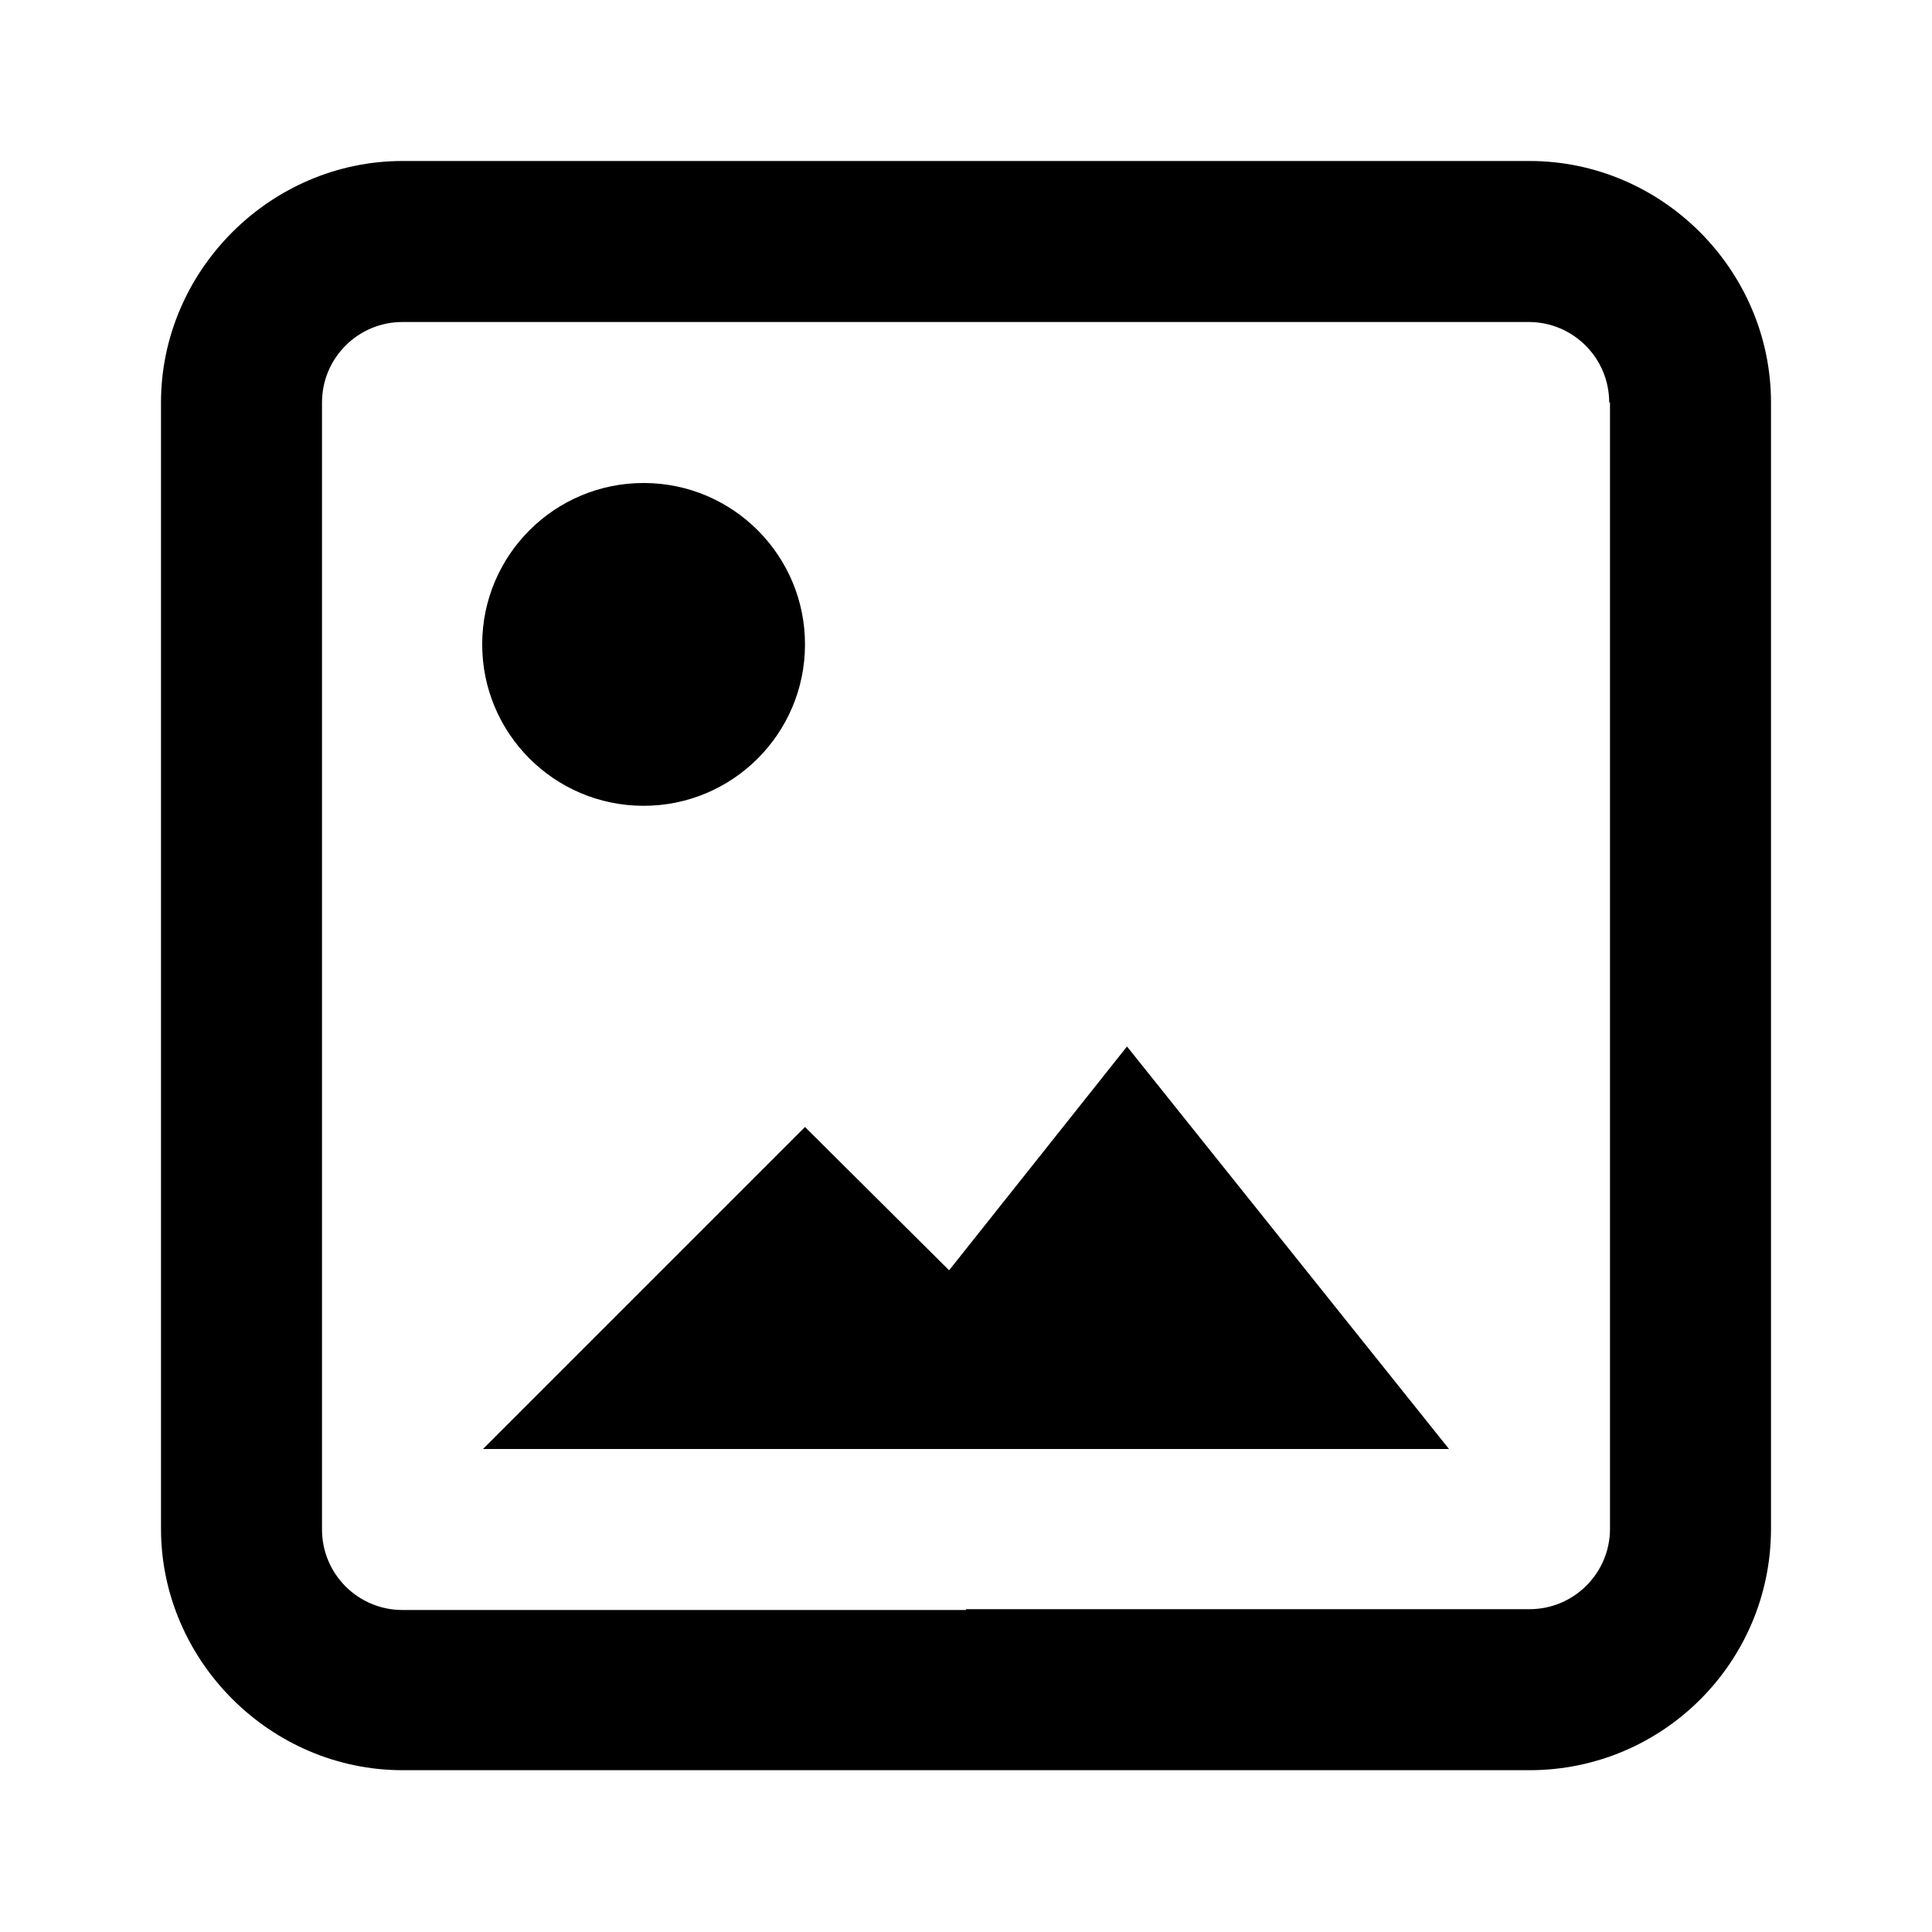
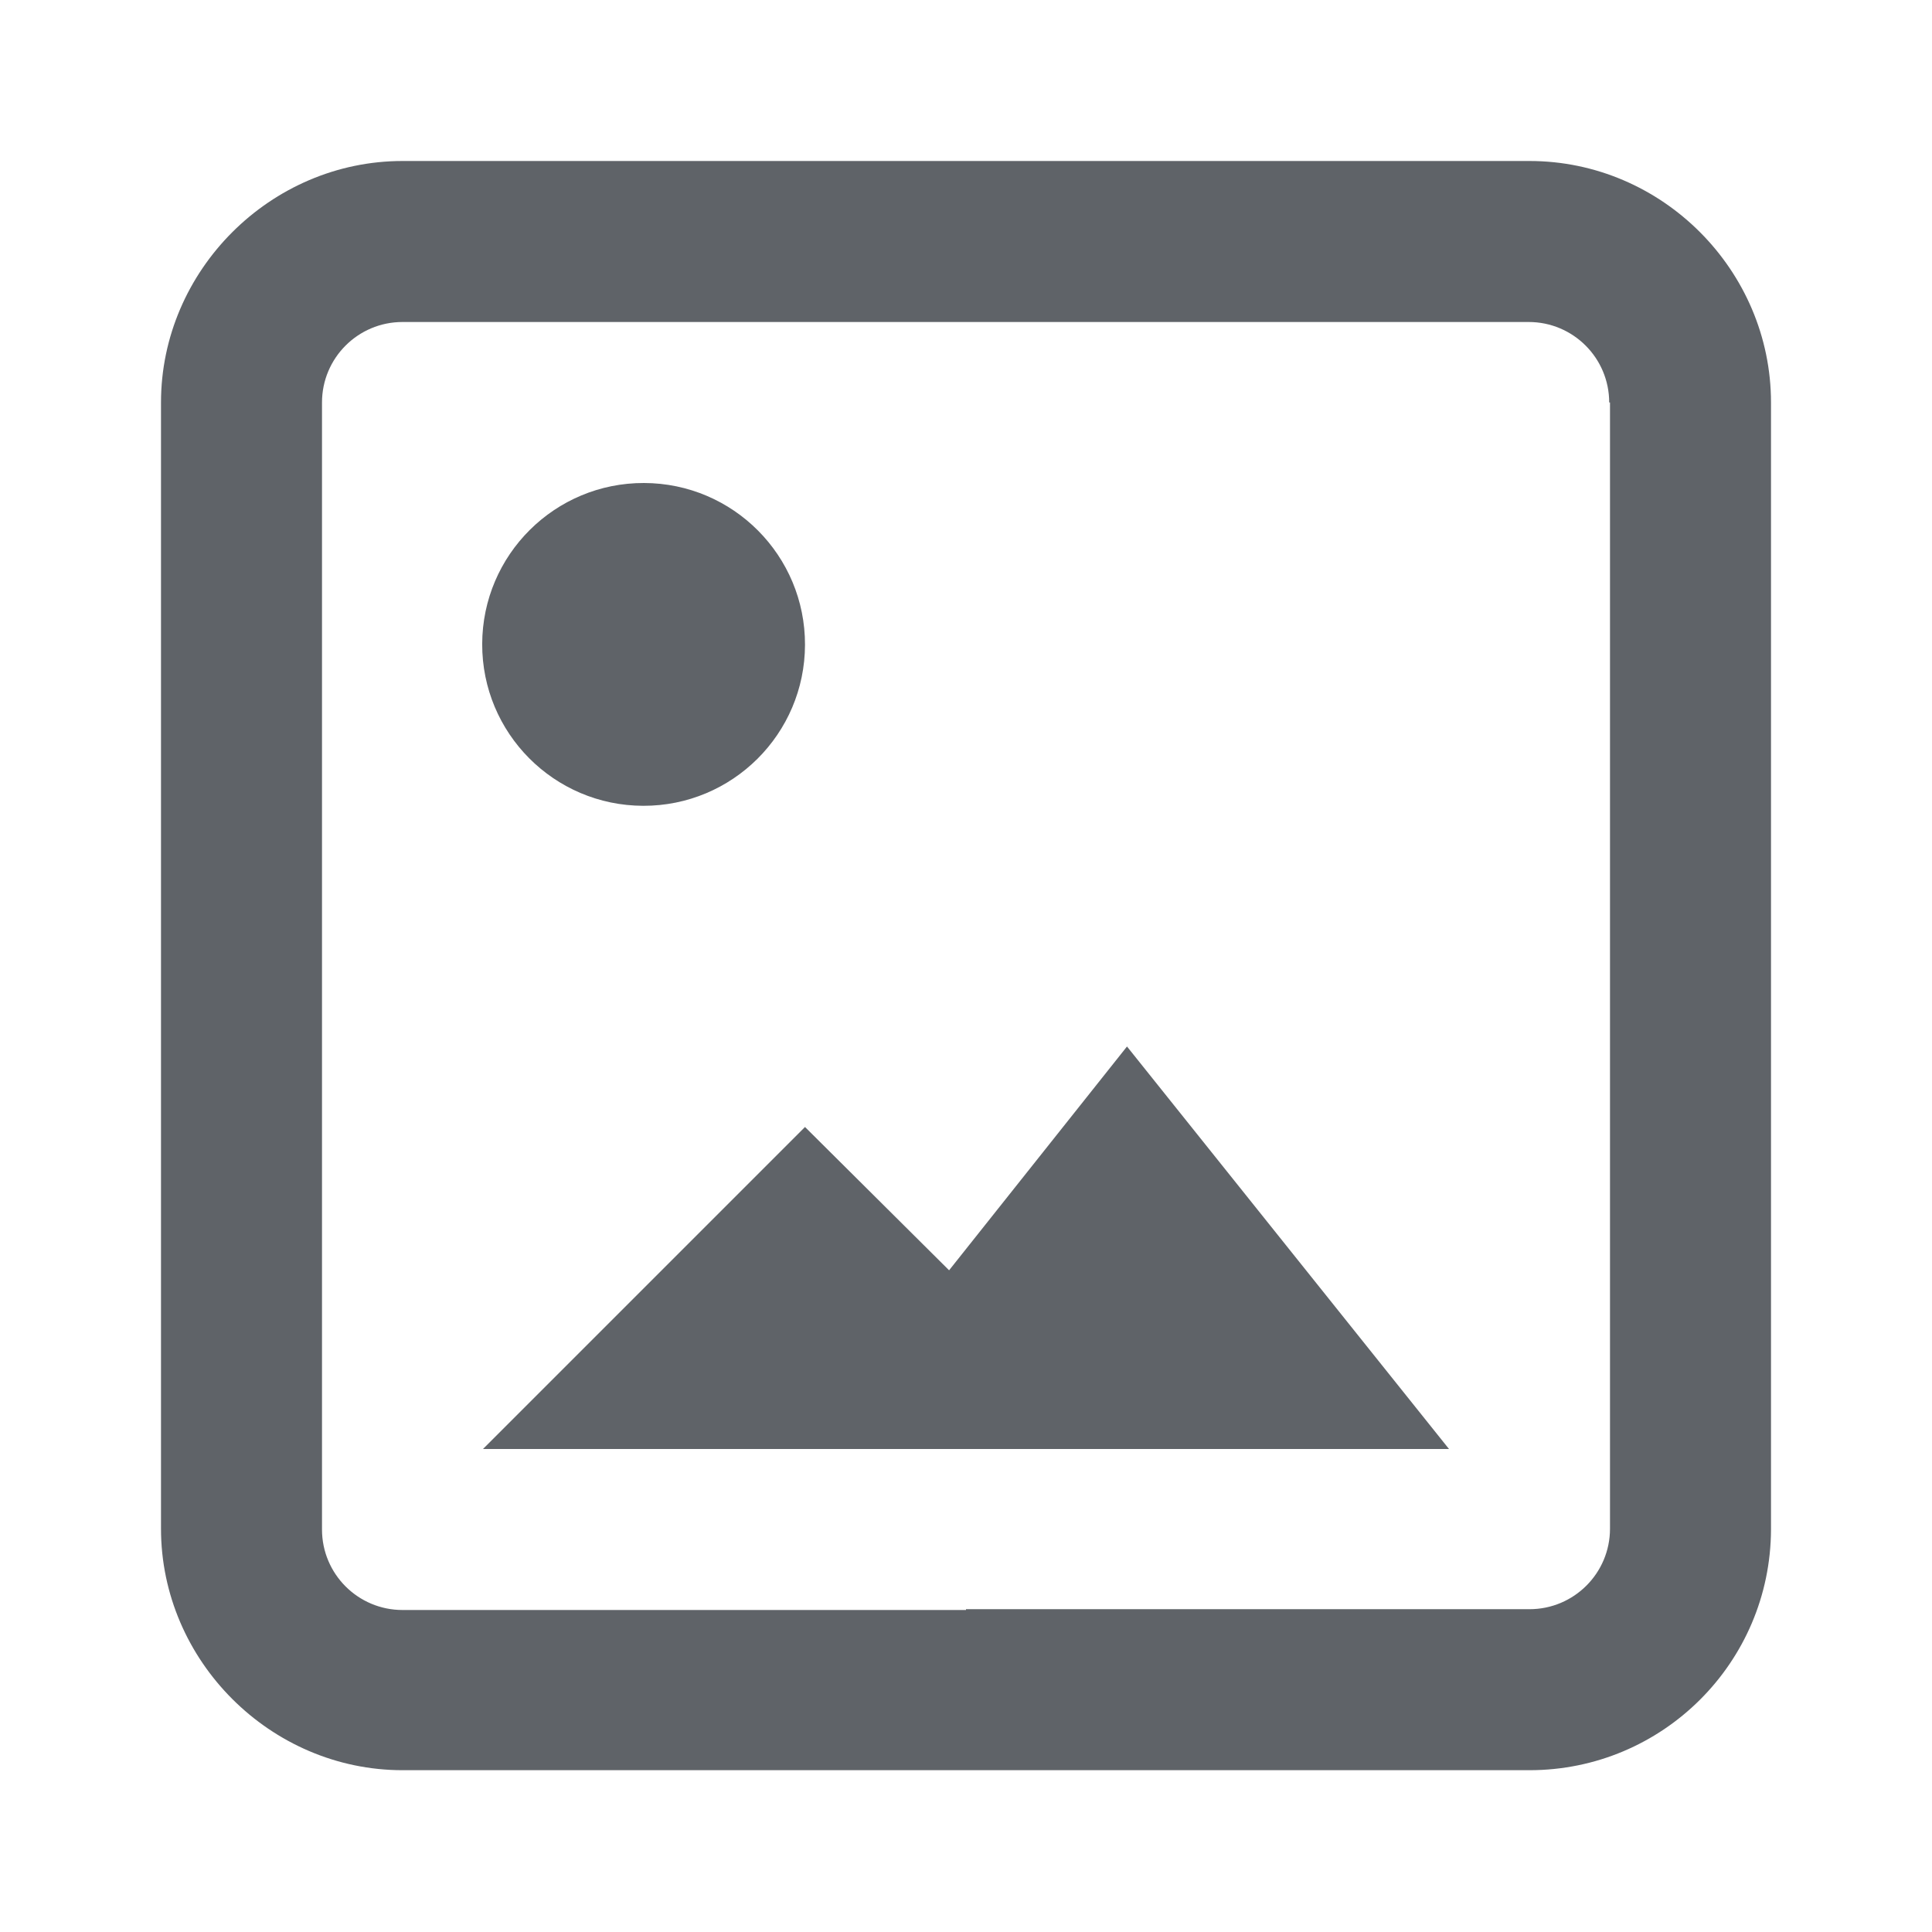
- <svg xmlns="http://www.w3.org/2000/svg" focusable="false" viewBox="0 0 24 24">
+ <svg xmlns="http://www.w3.org/2000/svg" fill=" #5f6368" focusable="false" viewBox="0 0 24 24">
  <path d="M14 13l4 5H6l4-4 1.79 1.78L14 13zm-6.01-2.99A2 2 0 0 0 8 6a2 2 0 0 0-.01 4.01zM22 5v14a3 3 0 0 1-3 2.99H5c-1.64 0-3-1.36-3-3V5c0-1.64 1.36-3 3-3h14c1.65 0 3 1.36 3 3zm-2.01 0a1 1 0 0 0-1-1H5a1 1 0 0 0-1 1v14a1 1 0 0 0 1 1h7v-.01h7a1 1 0 0 0 1-1V5" />
</svg>
